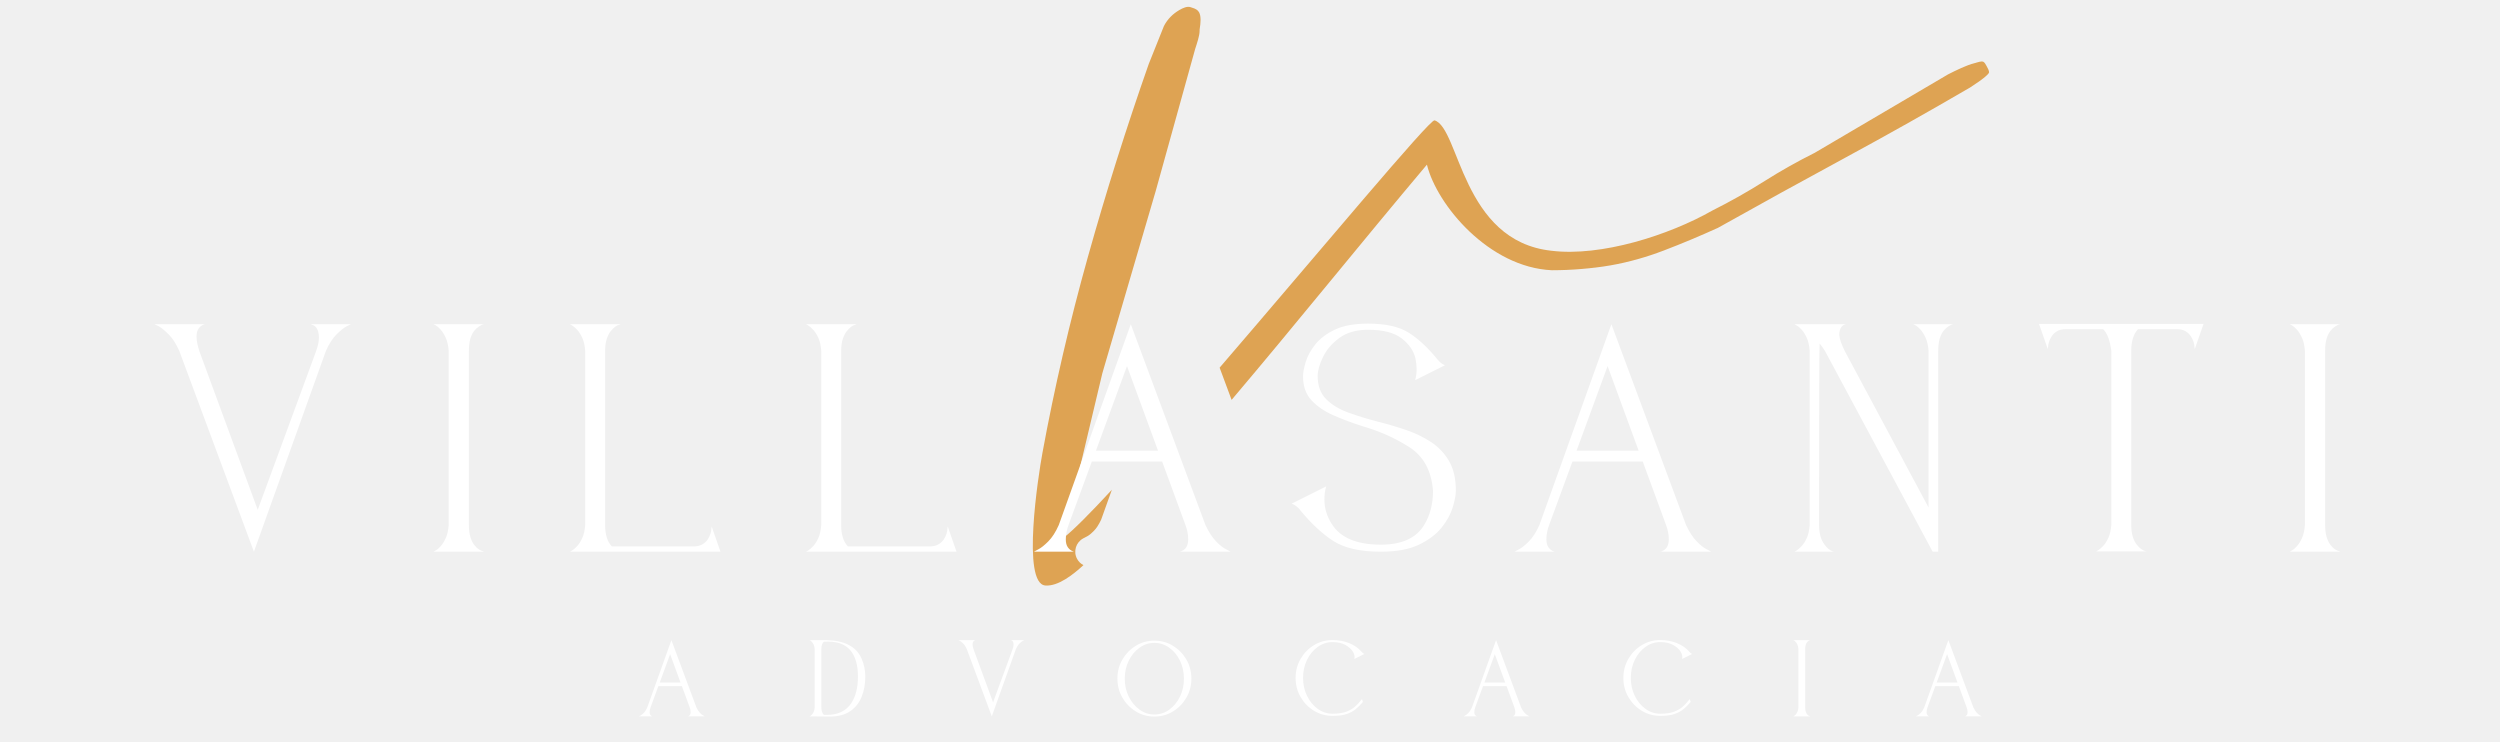
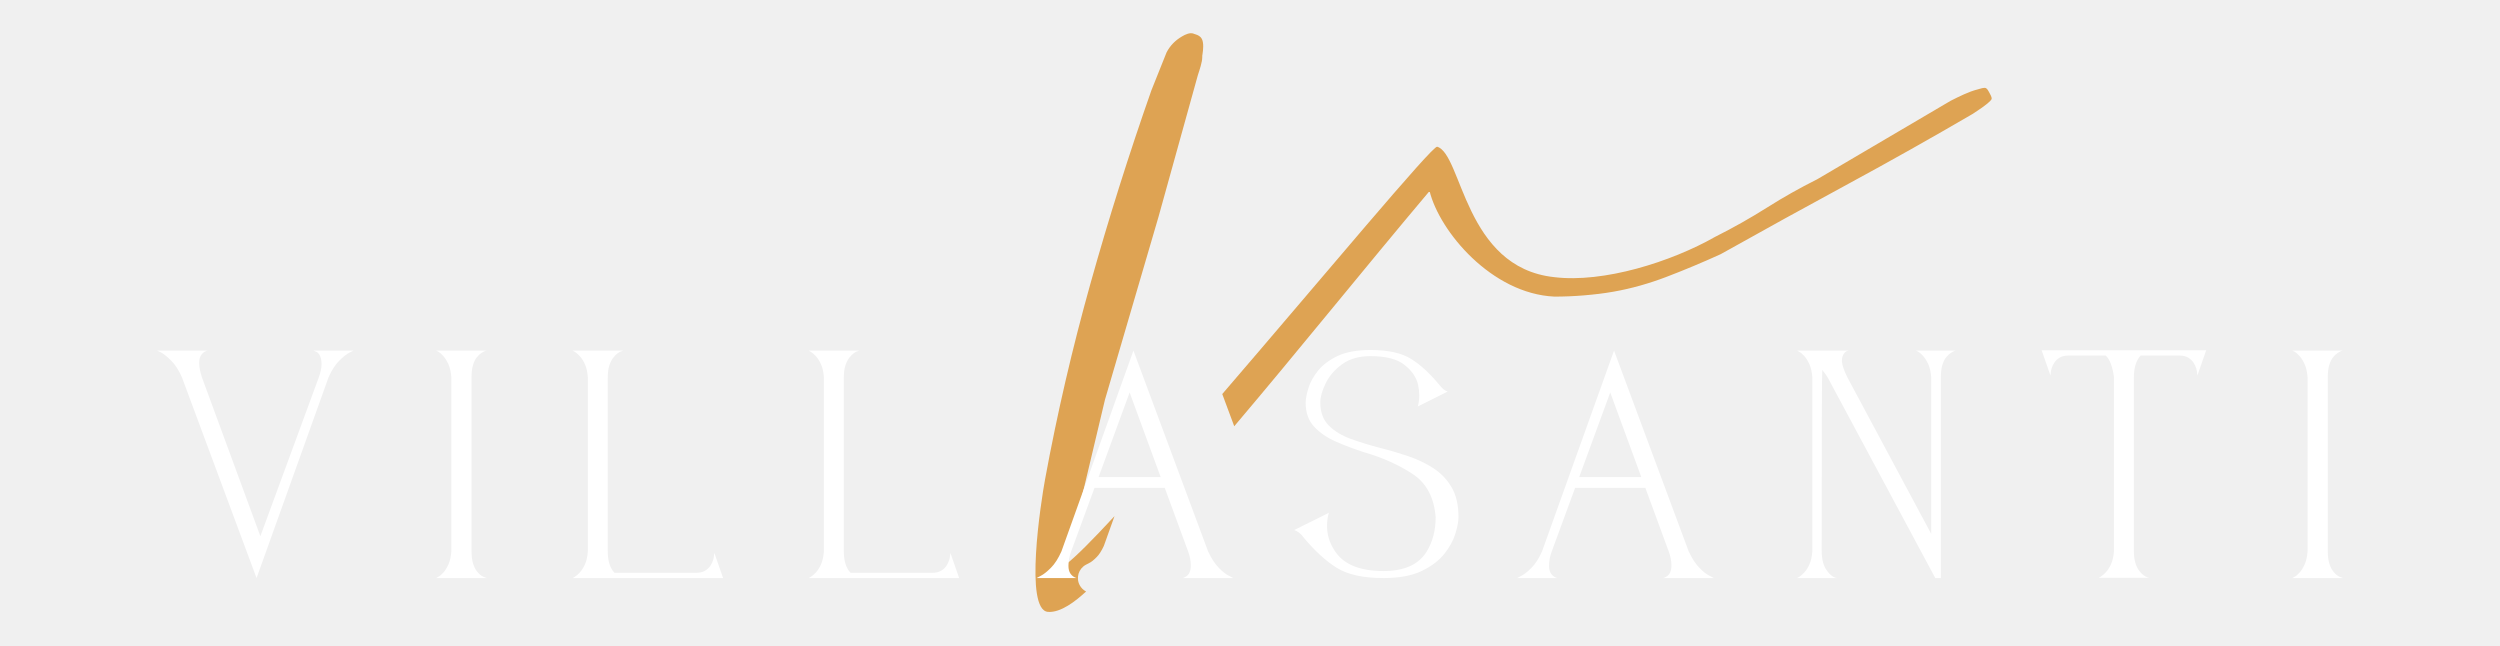
- <svg xmlns="http://www.w3.org/2000/svg" version="1.1" id="Layer_1" x="0px" y="0px" width="620px" height="184px" viewBox="-117.014 -1.696 620 184" enable-background="new -117.014 -1.696 620 184" xml:space="preserve">
+ <svg xmlns="http://www.w3.org/2000/svg" version="1.1" id="Layer_1" x="0px" y="0px" width="620px" height="160px" viewBox="0 12 620 160" enable-background="new 0 12 620 160" xml:space="preserve">
  <g>
+     <path fill="#DEA353" d="M356.423,48.386c-1.157-0.356-28.377,32.38-53.302,61.336l2.97,7.989   c16.256-19.192,31.716-38.472,48.44-58.335c2.462,10.009,15.386,25.488,31.002,26.186c2.429-0.003,4.855-0.105,7.276-0.308   c2.458-0.204,4.912-0.487,7.342-0.916c4.461-0.786,8.829-2.035,13.062-3.647c4.553-1.734,9.045-3.624,13.48-5.637   c10.518-5.889,21.073-11.709,31.671-17.449c10.386-5.625,20.68-11.419,30.882-17.369c1.392-0.924,3.157-2.033,4.323-3.201   c0.13-0.129,0.354-0.373,0.371-0.572c0.031-0.361-0.34-1.052-0.512-1.352l-0.063-0.113l-0.06-0.117   c-0.147-0.297-0.486-0.91-0.826-1.041c-0.416-0.159-1.316,0.111-1.709,0.241l-0.176,0.058l-0.179,0.046   c-2.181,0.546-4.617,1.788-6.64,2.8l-33.088,19.463l-0.146,0.074c-4.188,2.098-8.271,4.398-12.229,6.898   c-4.194,2.649-8.52,5.092-12.955,7.314c-10.883,6.199-27.69,11.498-39.916,9.998C363.112,78.324,362.655,50.303,356.423,48.386   L356.423,48.386z M276.399,139.999c-5.363,5.805-9.618,10.098-12.087,12.006l9.725-40.899l13.255-45.267l9.779-35.208l0.037-0.113   c0.369-1.127,1.052-3.141,1.052-4.307v-0.374l0.057-0.369c0.169-1.093,0.372-2.86-0.19-3.874c-0.333-0.6-0.945-0.902-1.582-1.094   l-0.208-0.063l-0.201-0.08c-0.918-0.367-2.081,0.198-2.869,0.658c-1.669,0.973-2.957,2.256-3.853,3.969l-3.771,9.428   c-5.553,15.811-10.599,31.798-15.116,47.934c-4.48,16.001-8.251,32.205-11.253,48.546c-1.013,5.513-5.207,32.433,0.742,32.857   c3.15,0.225,6.851-2.664,9.433-5.057c-0.654-0.336-1.214-0.867-1.586-1.566c-0.975-1.826-0.283-4.098,1.544-5.072l1.089-0.58   l0.088-0.045c0.082-0.041,0.236-0.151,0.464-0.332c0.269-0.213,0.608-0.524,1.021-0.938c0.31-0.311,0.603-0.68,0.88-1.111   c0.331-0.516,0.633-1.069,0.905-1.664L276.399,139.999z" />
    <g>
-       <path fill="#FFFFFF" d="M53.557,175.962c0.064,0,0.162-0.04,0.292-0.122c0.275-0.161,0.414-0.47,0.414-0.924    c0-0.39-0.082-0.795-0.243-1.217l-1.922-5.23h-5.839l-1.922,5.23c-0.162,0.422-0.243,0.836-0.243,1.241    c0,0.275,0.057,0.494,0.17,0.656c0.113,0.163,0.259,0.276,0.438,0.341l0.073,0.024h-3.333l0.365-0.194    c0.227-0.113,0.503-0.333,0.827-0.657s0.616-0.778,0.876-1.362l5.985-16.689l6.204,16.689c0.276,0.584,0.572,1.038,0.888,1.362    s0.596,0.544,0.839,0.657l0.365,0.194H53.557z M49.178,160.538l-2.579,7.031h5.158L49.178,160.538z" />
-       <path fill="#FFFFFF" d="M83.761,175.962l0.17-0.098c0.113-0.064,0.251-0.182,0.414-0.353c0.162-0.17,0.308-0.397,0.438-0.681    c0.129-0.284,0.21-0.646,0.243-1.083v-14.476c-0.033-0.438-0.114-0.799-0.243-1.083c-0.13-0.283-0.276-0.511-0.438-0.681    c-0.163-0.171-0.3-0.288-0.414-0.353l-0.17-0.098h4.209c4.557,0.098,7.469,1.663,8.734,4.695c0.584,1.362,0.876,2.822,0.876,4.379    c0,1.785-0.296,3.427-0.888,4.927c-0.592,1.501-1.533,2.7-2.822,3.601c-1.289,0.9-2.988,1.351-5.097,1.351L83.761,175.962z     M94.125,172.654c1.086-1.654,1.63-3.836,1.63-6.545c0-2.529-0.495-4.532-1.484-6.009c-1.2-1.784-3.171-2.676-5.912-2.676    l-1.07,0.024c-0.406,0.373-0.608,0.989-0.608,1.849V173.7c0,0.876,0.21,1.509,0.632,1.897h0.706    C90.808,175.597,92.843,174.617,94.125,172.654z" />
-       <path fill="#FFFFFF" d="M128.951,175.962l-6.204-16.689c-0.26-0.584-0.552-1.038-0.876-1.362s-0.6-0.551-0.827-0.682l-0.365-0.17    h4.209l-0.098,0.024c-0.178,0.064-0.324,0.179-0.438,0.341c-0.114,0.162-0.17,0.381-0.17,0.656c0,0.341,0.081,0.755,0.243,1.241    l4.841,13.162l4.841-13.162c0.162-0.454,0.244-0.827,0.244-1.119c0-0.503-0.13-0.843-0.39-1.021l-0.292-0.122h3.333l-0.341,0.17    c-0.243,0.131-0.527,0.357-0.852,0.682c-0.325,0.324-0.617,0.778-0.876,1.362L128.951,175.962z" />
-       <path fill="#FFFFFF" d="M169.276,176.011c-1.687,0-3.224-0.426-4.61-1.277s-2.494-1.986-3.321-3.406    c-0.827-1.419-1.241-2.996-1.241-4.731s0.414-3.313,1.241-4.732c0.827-1.419,1.934-2.555,3.321-3.406    c1.387-0.851,2.923-1.276,4.61-1.276c1.687,0,3.224,0.426,4.61,1.276c1.387,0.852,2.494,1.987,3.321,3.406    c0.827,1.42,1.241,2.997,1.241,4.732s-0.414,3.313-1.241,4.731c-0.827,1.42-1.934,2.555-3.321,3.406    S170.963,176.011,169.276,176.011z M169.276,175.5c1.346,0,2.575-0.401,3.686-1.205c1.111-0.803,1.995-1.873,2.652-3.211    c0.657-1.338,0.985-2.826,0.985-4.464c0-1.639-0.328-3.131-0.985-4.477c-0.657-1.347-1.541-2.417-2.652-3.212    c-1.111-0.794-2.339-1.191-3.686-1.191s-2.575,0.397-3.686,1.191c-1.111,0.795-2,1.865-2.664,3.212    c-0.666,1.346-0.998,2.838-0.998,4.477c0,1.638,0.332,3.126,0.998,4.464c0.665,1.338,1.553,2.408,2.664,3.211    C166.701,175.099,167.93,175.5,169.276,175.5z" />
-       <path fill="#FFFFFF" d="M208.858,174.576c-1.387-0.843-2.494-1.979-3.321-3.406c-0.827-1.427-1.241-3.008-1.241-4.744    c0-1.719,0.414-3.292,1.241-4.72c0.827-1.427,1.934-2.563,3.321-3.405c1.387-0.844,2.923-1.266,4.61-1.266    c1.476,0,2.842,0.252,4.1,0.754c1.257,0.503,2.307,1.241,3.15,2.214c0.081,0.098,0.174,0.191,0.279,0.28s0.223,0.158,0.354,0.207    l-2.482,1.24c0.033-0.146,0.049-0.3,0.049-0.462c0-0.422-0.138-0.867-0.413-1.338c-0.373-0.633-0.989-1.188-1.85-1.667    c-0.859-0.479-1.922-0.718-3.187-0.718c-1.347,0-2.575,0.397-3.686,1.192c-1.111,0.795-1.995,1.865-2.652,3.211    c-0.657,1.347-0.985,2.839-0.985,4.477c0,1.622,0.328,3.106,0.985,4.452c0.657,1.347,1.541,2.421,2.652,3.224    c1.11,0.803,2.339,1.204,3.686,1.204c1.411,0,2.555-0.17,3.431-0.511c0.875-0.341,1.585-0.754,2.128-1.24    c0.544-0.487,1.01-0.981,1.399-1.484l0.341-0.39l0.219,0.706l-0.122,0.146c-0.519,0.601-1.074,1.148-1.666,1.643    c-0.593,0.495-1.33,0.896-2.214,1.204c-0.885,0.309-2.056,0.462-3.516,0.462C211.781,175.84,210.245,175.419,208.858,174.576z" />
-       <path fill="#FFFFFF" d="M258.075,175.962c0.065,0,0.162-0.04,0.292-0.122c0.276-0.161,0.414-0.47,0.414-0.924    c0-0.39-0.081-0.795-0.243-1.217l-1.922-5.23h-5.839l-1.922,5.23c-0.163,0.422-0.244,0.836-0.244,1.241    c0,0.275,0.057,0.494,0.171,0.656c0.113,0.163,0.259,0.276,0.438,0.341l0.073,0.024h-3.333l0.365-0.194    c0.227-0.113,0.502-0.333,0.827-0.657c0.324-0.324,0.616-0.778,0.876-1.362l5.984-16.689l6.204,16.689    c0.275,0.584,0.571,1.038,0.888,1.362s0.596,0.544,0.84,0.657l0.364,0.194H258.075z M253.696,160.538l-2.579,7.031h5.158    L253.696,160.538z" />
-       <path fill="#FFFFFF" d="M290.141,174.576c-1.387-0.843-2.494-1.979-3.321-3.406c-0.827-1.427-1.24-3.008-1.24-4.744    c0-1.719,0.413-3.292,1.24-4.72c0.827-1.427,1.935-2.563,3.321-3.405c1.387-0.844,2.923-1.266,4.61-1.266    c1.476,0,2.842,0.252,4.1,0.754c1.257,0.503,2.307,1.241,3.15,2.214c0.081,0.098,0.174,0.191,0.279,0.28s0.223,0.158,0.354,0.207    l-2.482,1.24c0.033-0.146,0.049-0.3,0.049-0.462c0-0.422-0.138-0.867-0.413-1.338c-0.373-0.633-0.989-1.188-1.85-1.667    c-0.859-0.479-1.922-0.718-3.187-0.718c-1.347,0-2.575,0.397-3.686,1.192c-1.111,0.795-1.995,1.865-2.652,3.211    c-0.656,1.347-0.985,2.839-0.985,4.477c0,1.622,0.329,3.106,0.985,4.452c0.657,1.347,1.541,2.421,2.652,3.224    c1.11,0.803,2.339,1.204,3.686,1.204c1.411,0,2.555-0.17,3.431-0.511c0.875-0.341,1.585-0.754,2.128-1.24    c0.544-0.487,1.01-0.981,1.399-1.484l0.341-0.39l0.219,0.706l-0.122,0.146c-0.519,0.601-1.074,1.148-1.666,1.643    c-0.593,0.495-1.33,0.896-2.214,1.204c-0.885,0.309-2.056,0.462-3.516,0.462C293.063,175.84,291.527,175.419,290.141,174.576z" />
-       <path fill="#FFFFFF" d="M327.728,175.962l0.17-0.098c0.13-0.064,0.271-0.182,0.426-0.353c0.154-0.17,0.296-0.397,0.426-0.681    c0.13-0.284,0.211-0.646,0.243-1.083v-14.476c-0.032-0.438-0.113-0.799-0.243-1.083c-0.13-0.283-0.271-0.511-0.426-0.681    c-0.154-0.171-0.288-0.288-0.401-0.353c-0.113-0.065-0.179-0.098-0.194-0.098h4.209l-0.122,0.024    c-0.081,0.032-0.187,0.089-0.316,0.17c-0.13,0.082-0.259,0.203-0.389,0.365s-0.235,0.377-0.316,0.645s-0.122,0.612-0.122,1.034    V173.7c0,0.422,0.041,0.767,0.122,1.034s0.187,0.486,0.316,0.657c0.13,0.17,0.259,0.296,0.389,0.377s0.235,0.13,0.316,0.146    l0.122,0.049H327.728z" />
-       <path fill="#FFFFFF" d="M370.241,175.962c0.065,0,0.162-0.04,0.292-0.122c0.276-0.161,0.414-0.47,0.414-0.924    c0-0.39-0.081-0.795-0.243-1.217l-1.922-5.23h-5.839l-1.922,5.23c-0.163,0.422-0.244,0.836-0.244,1.241    c0,0.275,0.057,0.494,0.171,0.656c0.113,0.163,0.259,0.276,0.438,0.341l0.073,0.024h-3.333l0.365-0.194    c0.227-0.113,0.502-0.333,0.827-0.657c0.324-0.324,0.616-0.778,0.876-1.362l5.984-16.689l6.204,16.689    c0.275,0.584,0.571,1.038,0.888,1.362s0.596,0.544,0.84,0.657l0.364,0.194H370.241z M365.862,160.538l-2.579,7.031h5.158    L365.862,160.538z" />
-     </g>
-     <path fill-rule="evenodd" clip-rule="evenodd" fill="#DEA353" d="M238.754,28.148c-1.157-0.356-28.377,32.38-53.302,61.337   l2.97,7.99c16.256-19.194,31.716-38.473,48.441-58.337c2.461,10.009,15.385,25.488,31.001,26.186   c2.429-0.003,4.856-0.105,7.277-0.308c2.458-0.204,4.912-0.487,7.342-0.916c4.461-0.786,8.829-2.035,13.061-3.647   c4.553-1.734,9.045-3.624,13.481-5.637c10.517-5.889,21.072-11.709,31.67-17.449c10.386-5.625,20.68-11.419,30.882-17.369   c1.392-0.924,3.157-2.033,4.324-3.201c0.129-0.129,0.354-0.373,0.371-0.572c0.03-0.361-0.341-1.052-0.512-1.352l-0.064-0.113   l-0.059-0.117c-0.148-0.297-0.486-0.91-0.827-1.041c-0.415-0.159-1.316,0.111-1.708,0.241l-0.176,0.058l-0.179,0.046   c-2.18,0.546-4.617,1.788-6.64,2.8l-33.087,19.463l-0.147,0.074c-4.187,2.098-8.271,4.398-12.229,6.898   c-4.194,2.649-8.519,5.092-12.954,7.314c-10.883,6.199-27.691,11.498-39.916,9.998C245.444,58.086,244.987,30.065,238.754,28.148   L238.754,28.148z M158.731,119.762c-5.364,5.805-9.618,10.098-12.087,12.006l9.724-40.9L169.623,45.6l9.78-35.208l0.037-0.113   c0.369-1.127,1.051-3.141,1.051-4.307V5.598l0.057-0.369c0.169-1.093,0.372-2.86-0.19-3.874c-0.333-0.6-0.946-0.902-1.582-1.094   l-0.208-0.063l-0.202-0.08c-0.918-0.367-2.081,0.198-2.869,0.658c-1.669,0.973-2.957,2.256-3.852,3.969l-3.771,9.428   c-5.552,15.811-10.598,31.798-15.116,47.934c-4.48,16.002-8.251,32.205-11.253,48.548c-1.013,5.512-5.207,32.432,0.742,32.857   c3.151,0.225,6.851-2.664,9.433-5.057c-0.654-0.336-1.214-0.867-1.586-1.566c-0.975-1.826-0.283-4.098,1.544-5.072l1.089-0.58   l0.088-0.045c0.082-0.041,0.236-0.152,0.464-0.332c0.268-0.213,0.608-0.525,1.02-0.938c0.31-0.311,0.603-0.68,0.88-1.111   c0.331-0.516,0.633-1.07,0.905-1.664L158.731,119.762z" />
-     <g>
-       <path fill="#FFFFFF" d="M-54.042,135.125l-18.516-49.812c-0.775-1.743-1.646-3.097-2.614-4.066    c-0.969-0.968-1.792-1.646-2.469-2.033l-1.089-0.508h12.562l-0.291,0.072c-0.533,0.194-0.969,0.534-1.307,1.017    c-0.339,0.485-0.508,1.138-0.508,1.961c0,1.016,0.242,2.25,0.726,3.703l14.45,39.282l14.45-39.282    c0.483-1.355,0.726-2.469,0.726-3.34c0-1.5-0.388-2.517-1.162-3.05l-0.872-0.363h9.948l-1.017,0.508    c-0.726,0.388-1.574,1.065-2.542,2.033c-0.969,0.969-1.84,2.323-2.614,4.066L-54.042,135.125z" />
-       <path fill="#FFFFFF" d="M-9.514,135.125l0.508-0.29c0.387-0.193,0.81-0.545,1.271-1.054c0.459-0.508,0.883-1.186,1.271-2.032    c0.387-0.847,0.628-1.925,0.726-3.231V85.314c-0.098-1.307-0.339-2.384-0.726-3.231c-0.388-0.847-0.812-1.525-1.271-2.033    c-0.46-0.508-0.86-0.859-1.198-1.053c-0.339-0.193-0.533-0.291-0.581-0.291H3.048l-0.363,0.072    c-0.243,0.098-0.557,0.267-0.944,0.508c-0.388,0.243-0.775,0.606-1.162,1.089c-0.388,0.484-0.702,1.125-0.944,1.924    c-0.243,0.799-0.363,1.828-0.363,3.086v42.986c0,1.26,0.12,2.287,0.363,3.086c0.242,0.799,0.556,1.452,0.944,1.961    c0.387,0.508,0.774,0.884,1.162,1.125c0.387,0.243,0.701,0.388,0.944,0.436l0.363,0.146H-9.514z" />
-       <path fill="#FFFFFF" d="M61.663,135.125H24.34l0.508-0.29c0.338-0.193,0.75-0.545,1.234-1.054    c0.483-0.508,0.919-1.186,1.307-2.032c0.387-0.847,0.628-1.925,0.726-3.231V85.314c-0.098-1.307-0.339-2.384-0.726-3.231    c-0.388-0.847-0.824-1.525-1.307-2.033c-0.484-0.508-0.896-0.859-1.234-1.053l-0.508-0.291h12.562l-0.363,0.145    c-0.291,0.049-0.617,0.207-0.98,0.472c-0.363,0.267-0.738,0.642-1.125,1.125c-0.388,0.484-0.714,1.125-0.98,1.924    c-0.267,0.798-0.399,1.828-0.399,3.086v43.059c0,2.372,0.556,4.139,1.67,5.301h20.259c0.871,0,1.597-0.169,2.178-0.509    c0.581-0.338,1.028-0.75,1.343-1.234c0.314-0.483,0.544-0.968,0.69-1.452c0.145-0.483,0.218-0.896,0.218-1.234l0.073-0.508    L61.663,135.125z" />
-       <path fill="#FFFFFF" d="M120.204,135.125H82.882l0.508-0.29c0.338-0.193,0.75-0.545,1.234-1.054    c0.483-0.508,0.919-1.186,1.307-2.032c0.387-0.847,0.628-1.925,0.726-3.231V85.314c-0.098-1.307-0.339-2.384-0.726-3.231    c-0.388-0.847-0.824-1.525-1.307-2.033c-0.484-0.508-0.896-0.859-1.234-1.053l-0.508-0.291h12.562l-0.363,0.145    c-0.291,0.049-0.617,0.207-0.98,0.472c-0.363,0.267-0.738,0.642-1.125,1.125c-0.388,0.484-0.714,1.125-0.98,1.924    c-0.267,0.798-0.399,1.828-0.399,3.086v43.059c0,2.372,0.556,4.139,1.67,5.301h20.259c0.871,0,1.597-0.169,2.178-0.509    c0.581-0.338,1.028-0.75,1.343-1.234c0.314-0.483,0.544-0.968,0.69-1.452c0.145-0.483,0.218-0.896,0.218-1.234l0.073-0.508    L120.204,135.125z" />
-       <path fill="#FFFFFF" d="M175.551,135.125c0.193,0,0.483-0.12,0.871-0.363c0.823-0.483,1.234-1.403,1.234-2.759    c0-1.162-0.243-2.371-0.726-3.631l-5.736-15.611h-17.427l-5.736,15.611c-0.484,1.26-0.726,2.494-0.726,3.703    c0,0.824,0.169,1.478,0.508,1.961c0.338,0.484,0.774,0.823,1.307,1.017l0.218,0.072h-9.948l1.089-0.581    c0.677-0.338,1.5-0.991,2.469-1.96c0.968-0.968,1.839-2.324,2.614-4.066l17.862-49.812l18.516,49.812    c0.823,1.742,1.707,3.099,2.65,4.066c0.944,0.969,1.779,1.622,2.505,1.96l1.089,0.581H175.551z M162.48,89.09l-7.697,20.984    h15.394L162.48,89.09z" />
-       <path fill="#FFFFFF" d="M213.726,132.511c-2.735-1.742-5.482-4.284-8.242-7.624l-0.145-0.218c-0.63-0.727-1.307-1.209-2.033-1.452    l8.568-4.284c-0.291,1.017-0.436,2.105-0.436,3.268c0,2.131,0.604,4.139,1.815,6.026c2.129,3.438,6.195,5.156,12.198,5.156    c5.131,0,8.688-1.598,10.674-4.793c1.5-2.42,2.251-5.275,2.251-8.568c-0.388-4.938-2.323-8.531-5.809-10.782    s-7.406-4.005-11.764-5.265c-2.566-0.822-4.95-1.718-7.152-2.687c-2.203-0.968-4.006-2.202-5.409-3.703    c-1.404-1.5-2.105-3.485-2.105-5.954c0-0.871,0.218-2.045,0.653-3.521c0.436-1.476,1.234-2.941,2.396-4.393    c1.161-1.453,2.783-2.674,4.864-3.667c2.081-0.992,4.816-1.489,8.205-1.489c4.357,0,7.721,0.751,10.094,2.251    c2.371,1.501,4.743,3.703,7.115,6.608c0.242,0.291,0.509,0.569,0.799,0.834c0.291,0.267,0.653,0.473,1.09,0.617l-7.407,3.704    c0.242-0.872,0.363-1.767,0.363-2.688c0-0.871-0.098-1.767-0.29-2.686c-0.436-1.888-1.574-3.546-3.413-4.974    c-1.84-1.427-4.623-2.142-8.351-2.142c-2.904,0-5.276,0.679-7.115,2.033c-1.841,1.356-3.195,2.941-4.066,4.756    c-0.871,1.816-1.307,3.376-1.307,4.684c0,2.421,0.7,4.332,2.105,5.736c1.403,1.404,3.242,2.518,5.519,3.34    c2.274,0.823,4.72,1.573,7.333,2.251c2.324,0.581,4.623,1.259,6.898,2.033c2.274,0.774,4.345,1.768,6.208,2.977    c1.863,1.211,3.364,2.784,4.502,4.72c1.137,1.937,1.707,4.405,1.707,7.406c0,1.017-0.255,2.373-0.763,4.066    c-0.509,1.695-1.429,3.377-2.76,5.047s-3.207,3.086-5.627,4.248c-2.421,1.161-5.567,1.742-9.439,1.742    C220.369,135.125,216.46,134.254,213.726,132.511z" />
-       <path fill="#FFFFFF" d="M294.74,135.125c0.193,0,0.483-0.12,0.872-0.363c0.822-0.483,1.234-1.403,1.234-2.759    c0-1.162-0.243-2.371-0.727-3.631l-5.736-15.611h-17.427l-5.736,15.611c-0.484,1.26-0.726,2.494-0.726,3.703    c0,0.824,0.169,1.478,0.508,1.961c0.338,0.484,0.773,0.823,1.307,1.017l0.219,0.072h-9.948l1.089-0.581    c0.678-0.338,1.5-0.991,2.469-1.96c0.968-0.968,1.84-2.324,2.614-4.066l17.862-49.812l18.516,49.812    c0.823,1.742,1.707,3.099,2.65,4.066c0.944,0.969,1.779,1.622,2.506,1.96l1.089,0.581H294.74z M281.671,89.09l-7.697,20.984    h15.394L281.671,89.09z" />
-       <path fill="#FFFFFF" d="M362.285,135.125l-26.721-49.812c-0.436-0.677-0.871-1.282-1.308-1.815    c-0.097,0.533-0.145,15.491-0.145,44.874c0,2.179,0.459,3.849,1.379,5.011c0.629,0.871,1.308,1.428,2.033,1.67l0.437,0.072h-9.948    l0.508-0.29c0.339-0.193,0.75-0.545,1.234-1.054c0.483-0.508,0.92-1.186,1.308-2.032c0.387-0.847,0.628-1.925,0.726-3.231V85.314    c-0.098-1.307-0.339-2.384-0.726-3.231c-0.388-0.847-0.812-1.525-1.271-2.033c-0.461-0.508-0.884-0.859-1.271-1.053l-0.508-0.291    h12.779l-0.218,0.072c-0.098,0-0.23,0.049-0.399,0.146c-0.17,0.098-0.339,0.254-0.508,0.472c-0.17,0.218-0.303,0.485-0.399,0.799    c-0.098,0.315-0.146,0.715-0.146,1.198c0.097,1.017,0.556,2.349,1.38,3.994l20.767,38.775V85.314    c-0.098-1.307-0.339-2.384-0.726-3.231c-0.389-0.847-0.812-1.525-1.271-2.033s-0.859-0.859-1.197-1.053    c-0.34-0.193-0.533-0.291-0.581-0.291h9.947l-0.363,0.072c-0.242,0.098-0.557,0.267-0.943,0.508    c-0.388,0.243-0.775,0.606-1.162,1.089c-0.388,0.484-0.702,1.125-0.943,1.924c-0.243,0.799-0.363,1.828-0.363,3.086v49.739    H362.285z" />
-       <path fill="#FFFFFF" d="M402.818,135.053l0.509-0.291c0.338-0.192,0.749-0.544,1.234-1.053c0.482-0.508,0.919-1.186,1.307-2.033    c0.387-0.847,0.629-1.924,0.726-3.231V85.314c-0.339-2.614-1.017-4.404-2.032-5.373h-9.222c-0.921,0-1.659,0.17-2.215,0.508    c-0.558,0.339-0.993,0.751-1.308,1.234c-0.315,0.484-0.544,0.969-0.689,1.452c-0.146,0.484-0.218,0.896-0.218,1.234l-0.072,0.508    l-2.179-6.245h40.808l-2.179,6.245l-0.072-0.508c0-0.338-0.072-0.75-0.218-1.234c-0.146-0.483-0.376-0.968-0.689-1.452    c-0.315-0.483-0.752-0.895-1.308-1.234c-0.557-0.338-1.271-0.508-2.142-0.508h-9.657c-1.114,1.21-1.67,3.026-1.67,5.446v43.058    c0,2.131,0.459,3.776,1.379,4.938c0.629,0.823,1.331,1.355,2.106,1.597l0.362,0.073H402.818z" />
-       <path fill="#FFFFFF" d="M450.831,135.125l0.508-0.29c0.388-0.193,0.811-0.545,1.271-1.054c0.459-0.508,0.883-1.186,1.271-2.032    c0.387-0.847,0.628-1.925,0.726-3.231V85.314c-0.098-1.307-0.339-2.384-0.726-3.231c-0.388-0.847-0.812-1.525-1.271-2.033    c-0.461-0.508-0.86-0.859-1.198-1.053c-0.34-0.193-0.533-0.291-0.581-0.291h12.562l-0.363,0.072    c-0.242,0.098-0.557,0.267-0.943,0.508c-0.388,0.243-0.775,0.606-1.162,1.089c-0.388,0.484-0.702,1.125-0.943,1.924    c-0.243,0.799-0.363,1.828-0.363,3.086v42.986c0,1.26,0.12,2.287,0.363,3.086c0.241,0.799,0.556,1.452,0.943,1.961    c0.387,0.508,0.774,0.884,1.162,1.125c0.387,0.243,0.701,0.388,0.943,0.436l0.363,0.146H450.831z" />
+       <path fill="#FFFFFF" d="M63.627,155.362L45.11,105.551c-0.774-1.743-1.646-3.097-2.613-4.065c-0.97-0.969-1.792-1.646-2.47-2.033    l-1.089-0.508h12.563l-0.291,0.071c-0.533,0.194-0.97,0.534-1.308,1.018c-0.339,0.484-0.508,1.138-0.508,1.961    c0,1.016,0.242,2.25,0.727,3.703l14.449,39.281l14.45-39.281c0.483-1.355,0.727-2.469,0.727-3.34c0-1.5-0.389-2.518-1.162-3.051    l-0.872-0.362h9.948l-1.018,0.508c-0.726,0.388-1.574,1.064-2.542,2.033c-0.969,0.969-1.84,2.322-2.614,4.065L63.627,155.362z" />
+       <path fill="#FFFFFF" d="M108.154,155.362l0.509-0.29c0.387-0.192,0.81-0.545,1.271-1.054c0.459-0.508,0.883-1.186,1.271-2.032    c0.387-0.847,0.628-1.925,0.726-3.231v-43.203c-0.098-1.307-0.339-2.384-0.726-3.23c-0.389-0.848-0.813-1.525-1.271-2.033    c-0.46-0.508-0.86-0.859-1.198-1.053c-0.339-0.193-0.532-0.291-0.581-0.291h12.563l-0.363,0.071    c-0.243,0.099-0.557,0.268-0.943,0.509c-0.389,0.242-0.775,0.605-1.162,1.089c-0.389,0.483-0.702,1.125-0.944,1.924    c-0.243,0.799-0.363,1.828-0.363,3.086v42.985c0,1.26,0.12,2.287,0.363,3.086c0.242,0.799,0.556,1.452,0.944,1.961    c0.387,0.508,0.773,0.884,1.162,1.125c0.387,0.243,0.7,0.389,0.943,0.436l0.363,0.146H108.154z" />
+       <path fill="#FFFFFF" d="M179.332,155.362h-37.323l0.508-0.29c0.338-0.192,0.75-0.545,1.234-1.054    c0.482-0.508,0.919-1.186,1.307-2.032c0.387-0.847,0.628-1.925,0.727-3.231v-43.203c-0.099-1.307-0.34-2.384-0.727-3.23    c-0.388-0.848-0.824-1.525-1.307-2.033c-0.484-0.508-0.896-0.859-1.234-1.053l-0.508-0.291h12.562l-0.362,0.145    c-0.291,0.049-0.617,0.207-0.98,0.473c-0.363,0.267-0.738,0.642-1.125,1.125c-0.388,0.483-0.714,1.125-0.979,1.924    c-0.268,0.798-0.399,1.828-0.399,3.086v43.059c0,2.371,0.556,4.139,1.67,5.301h20.259c0.871,0,1.598-0.17,2.179-0.51    c0.581-0.338,1.027-0.75,1.343-1.233c0.313-0.483,0.544-0.968,0.689-1.452c0.146-0.482,0.219-0.896,0.219-1.234l0.072-0.508    L179.332,155.362z" />
+       <path fill="#FFFFFF" d="M237.873,155.362h-37.322l0.508-0.29c0.338-0.192,0.75-0.545,1.234-1.054    c0.482-0.508,0.919-1.186,1.307-2.032c0.387-0.847,0.628-1.925,0.727-3.231v-43.203c-0.099-1.307-0.34-2.384-0.727-3.23    c-0.388-0.848-0.824-1.525-1.307-2.033c-0.484-0.508-0.896-0.859-1.234-1.053l-0.508-0.291h12.562l-0.362,0.145    c-0.291,0.049-0.617,0.207-0.98,0.473c-0.363,0.267-0.738,0.642-1.125,1.125c-0.388,0.483-0.714,1.125-0.979,1.924    c-0.268,0.798-0.399,1.828-0.399,3.086v43.059c0,2.371,0.556,4.139,1.67,5.301h20.259c0.871,0,1.598-0.17,2.179-0.51    c0.581-0.338,1.027-0.75,1.343-1.233c0.313-0.483,0.544-0.968,0.689-1.452c0.146-0.482,0.219-0.896,0.219-1.234l0.072-0.508    L237.873,155.362z" />
+       <path fill="#FFFFFF" d="M293.22,155.362c0.193,0,0.483-0.12,0.871-0.363c0.823-0.482,1.233-1.402,1.233-2.759    c0-1.162-0.242-2.371-0.726-3.631l-5.736-15.611h-17.427l-5.735,15.611c-0.484,1.26-0.727,2.494-0.727,3.703    c0,0.823,0.169,1.478,0.508,1.961c0.338,0.483,0.774,0.823,1.308,1.017l0.218,0.072h-9.948l1.089-0.581    c0.678-0.338,1.5-0.991,2.47-1.96c0.968-0.968,1.839-2.324,2.613-4.066l17.862-49.811l18.516,49.811    c0.823,1.742,1.707,3.1,2.65,4.066c0.944,0.969,1.779,1.622,2.505,1.96l1.089,0.581H293.22z M280.148,109.327l-7.696,20.984    h15.394L280.148,109.327z" />
+       <path fill="#FFFFFF" d="M331.395,152.748c-2.734-1.741-5.481-4.284-8.242-7.624l-0.145-0.218c-0.63-0.728-1.307-1.209-2.033-1.452    l8.568-4.283c-0.291,1.017-0.437,2.104-0.437,3.268c0,2.131,0.604,4.139,1.815,6.025c2.129,3.438,6.195,5.156,12.198,5.156    c5.131,0,8.688-1.598,10.674-4.793c1.5-2.42,2.251-5.275,2.251-8.568c-0.389-4.938-2.323-8.53-5.81-10.781    c-3.485-2.251-7.405-4.006-11.764-5.266c-2.566-0.822-4.95-1.718-7.152-2.687c-2.202-0.968-4.006-2.202-5.408-3.703    c-1.404-1.5-2.105-3.485-2.105-5.954c0-0.871,0.218-2.045,0.653-3.521s1.233-2.94,2.396-4.393    c1.161-1.453,2.783-2.674,4.864-3.667c2.081-0.992,4.816-1.489,8.205-1.489c4.356,0,7.721,0.751,10.094,2.251    c2.371,1.501,4.743,3.703,7.115,6.608c0.242,0.291,0.509,0.569,0.799,0.834c0.291,0.267,0.653,0.473,1.09,0.616l-7.407,3.704    c0.242-0.872,0.363-1.767,0.363-2.688c0-0.871-0.098-1.767-0.29-2.686c-0.436-1.889-1.574-3.547-3.413-4.975    c-1.84-1.427-4.623-2.142-8.351-2.142c-2.904,0-5.276,0.679-7.115,2.033c-1.841,1.355-3.195,2.94-4.065,4.756    c-0.871,1.815-1.308,3.375-1.308,4.684c0,2.42,0.7,4.332,2.105,5.735c1.402,1.404,3.242,2.519,5.519,3.34    c2.274,0.823,4.72,1.573,7.333,2.251c2.324,0.581,4.623,1.26,6.898,2.033c2.273,0.773,4.345,1.768,6.208,2.977    c1.862,1.211,3.363,2.785,4.502,4.721c1.137,1.937,1.707,4.404,1.707,7.406c0,1.017-0.255,2.373-0.764,4.065    c-0.509,1.695-1.429,3.377-2.76,5.047c-1.331,1.671-3.207,3.086-5.627,4.248c-2.421,1.161-5.567,1.742-9.438,1.742    C338.038,155.362,334.129,154.491,331.395,152.748z" />
+       <path fill="#FFFFFF" d="M412.409,155.362c0.192,0,0.482-0.12,0.871-0.363c0.822-0.482,1.234-1.402,1.234-2.759    c0-1.162-0.243-2.371-0.727-3.631l-5.736-15.611h-17.427l-5.736,15.611c-0.484,1.26-0.726,2.494-0.726,3.703    c0,0.823,0.169,1.478,0.508,1.961c0.338,0.483,0.772,0.823,1.307,1.017l0.219,0.072h-9.947l1.089-0.581    c0.678-0.338,1.5-0.991,2.469-1.96c0.968-0.968,1.84-2.324,2.614-4.066l17.862-49.811l18.516,49.811    c0.823,1.742,1.707,3.1,2.649,4.066c0.944,0.969,1.779,1.622,2.507,1.96l1.089,0.581H412.409z M399.34,109.327l-7.697,20.984    h15.395L399.34,109.327z" />
+       <path fill="#FFFFFF" d="M479.954,155.362l-26.721-49.812c-0.437-0.677-0.871-1.281-1.309-1.814    c-0.097,0.533-0.145,15.49-0.145,44.873c0,2.179,0.459,3.849,1.379,5.011c0.629,0.871,1.308,1.428,2.033,1.67l0.437,0.072h-9.948    l0.508-0.29c0.34-0.192,0.75-0.545,1.234-1.054c0.482-0.508,0.92-1.186,1.309-2.032c0.387-0.847,0.627-1.925,0.726-3.231v-43.203    c-0.099-1.307-0.339-2.384-0.726-3.23c-0.389-0.848-0.813-1.525-1.271-2.033c-0.461-0.508-0.884-0.859-1.271-1.053l-0.508-0.291    h12.779l-0.218,0.071c-0.099,0-0.23,0.05-0.399,0.146c-0.17,0.098-0.339,0.254-0.508,0.472c-0.17,0.219-0.303,0.485-0.398,0.799    c-0.099,0.315-0.146,0.716-0.146,1.198c0.098,1.018,0.557,2.35,1.38,3.994l20.767,38.774v-38.848    c-0.098-1.307-0.338-2.384-0.726-3.23c-0.39-0.848-0.812-1.525-1.271-2.033s-0.859-0.859-1.197-1.053    c-0.34-0.193-0.533-0.291-0.581-0.291h9.946l-0.362,0.071c-0.242,0.099-0.558,0.268-0.942,0.509    c-0.389,0.242-0.775,0.605-1.162,1.089c-0.389,0.483-0.703,1.125-0.943,1.924c-0.243,0.799-0.363,1.828-0.363,3.086v49.738    L479.954,155.362L479.954,155.362z" />
+       <path fill="#FFFFFF" d="M520.487,155.29l0.509-0.291c0.338-0.191,0.749-0.544,1.233-1.053c0.482-0.508,0.92-1.186,1.308-2.033    c0.387-0.847,0.629-1.924,0.726-3.23v-43.131c-0.339-2.613-1.017-4.403-2.031-5.373h-9.223c-0.921,0-1.658,0.17-2.215,0.509    c-0.559,0.339-0.993,0.751-1.309,1.233c-0.314,0.484-0.543,0.969-0.688,1.452c-0.146,0.484-0.218,0.896-0.218,1.234l-0.072,0.508    l-2.179-6.245h40.808l-2.179,6.245l-0.072-0.508c0-0.338-0.071-0.75-0.218-1.234c-0.146-0.483-0.376-0.968-0.689-1.452    c-0.314-0.482-0.752-0.895-1.308-1.233c-0.557-0.339-1.271-0.509-2.142-0.509h-9.657c-1.114,1.21-1.67,3.026-1.67,5.446v43.058    c0,2.131,0.459,3.775,1.379,4.938c0.629,0.823,1.331,1.355,2.105,1.598l0.362,0.072H520.487L520.487,155.29z" />
+       <path fill="#FFFFFF" d="M568.5,155.362l0.508-0.29c0.388-0.192,0.812-0.545,1.271-1.054c0.459-0.508,0.883-1.186,1.271-2.032    c0.387-0.847,0.628-1.925,0.727-3.231v-43.203c-0.099-1.307-0.34-2.384-0.727-3.23c-0.388-0.848-0.812-1.525-1.271-2.033    c-0.461-0.508-0.86-0.859-1.198-1.053c-0.34-0.193-0.533-0.291-0.581-0.291h12.562l-0.362,0.071    c-0.242,0.099-0.558,0.268-0.943,0.509c-0.388,0.242-0.774,0.605-1.162,1.089s-0.702,1.125-0.942,1.924    c-0.243,0.799-0.363,1.828-0.363,3.086v42.985c0,1.26,0.12,2.287,0.363,3.086c0.24,0.799,0.556,1.452,0.942,1.961    c0.388,0.508,0.774,0.884,1.162,1.125c0.387,0.243,0.701,0.389,0.943,0.436l0.362,0.146H568.5z" />
    </g>
  </g>
</svg>
